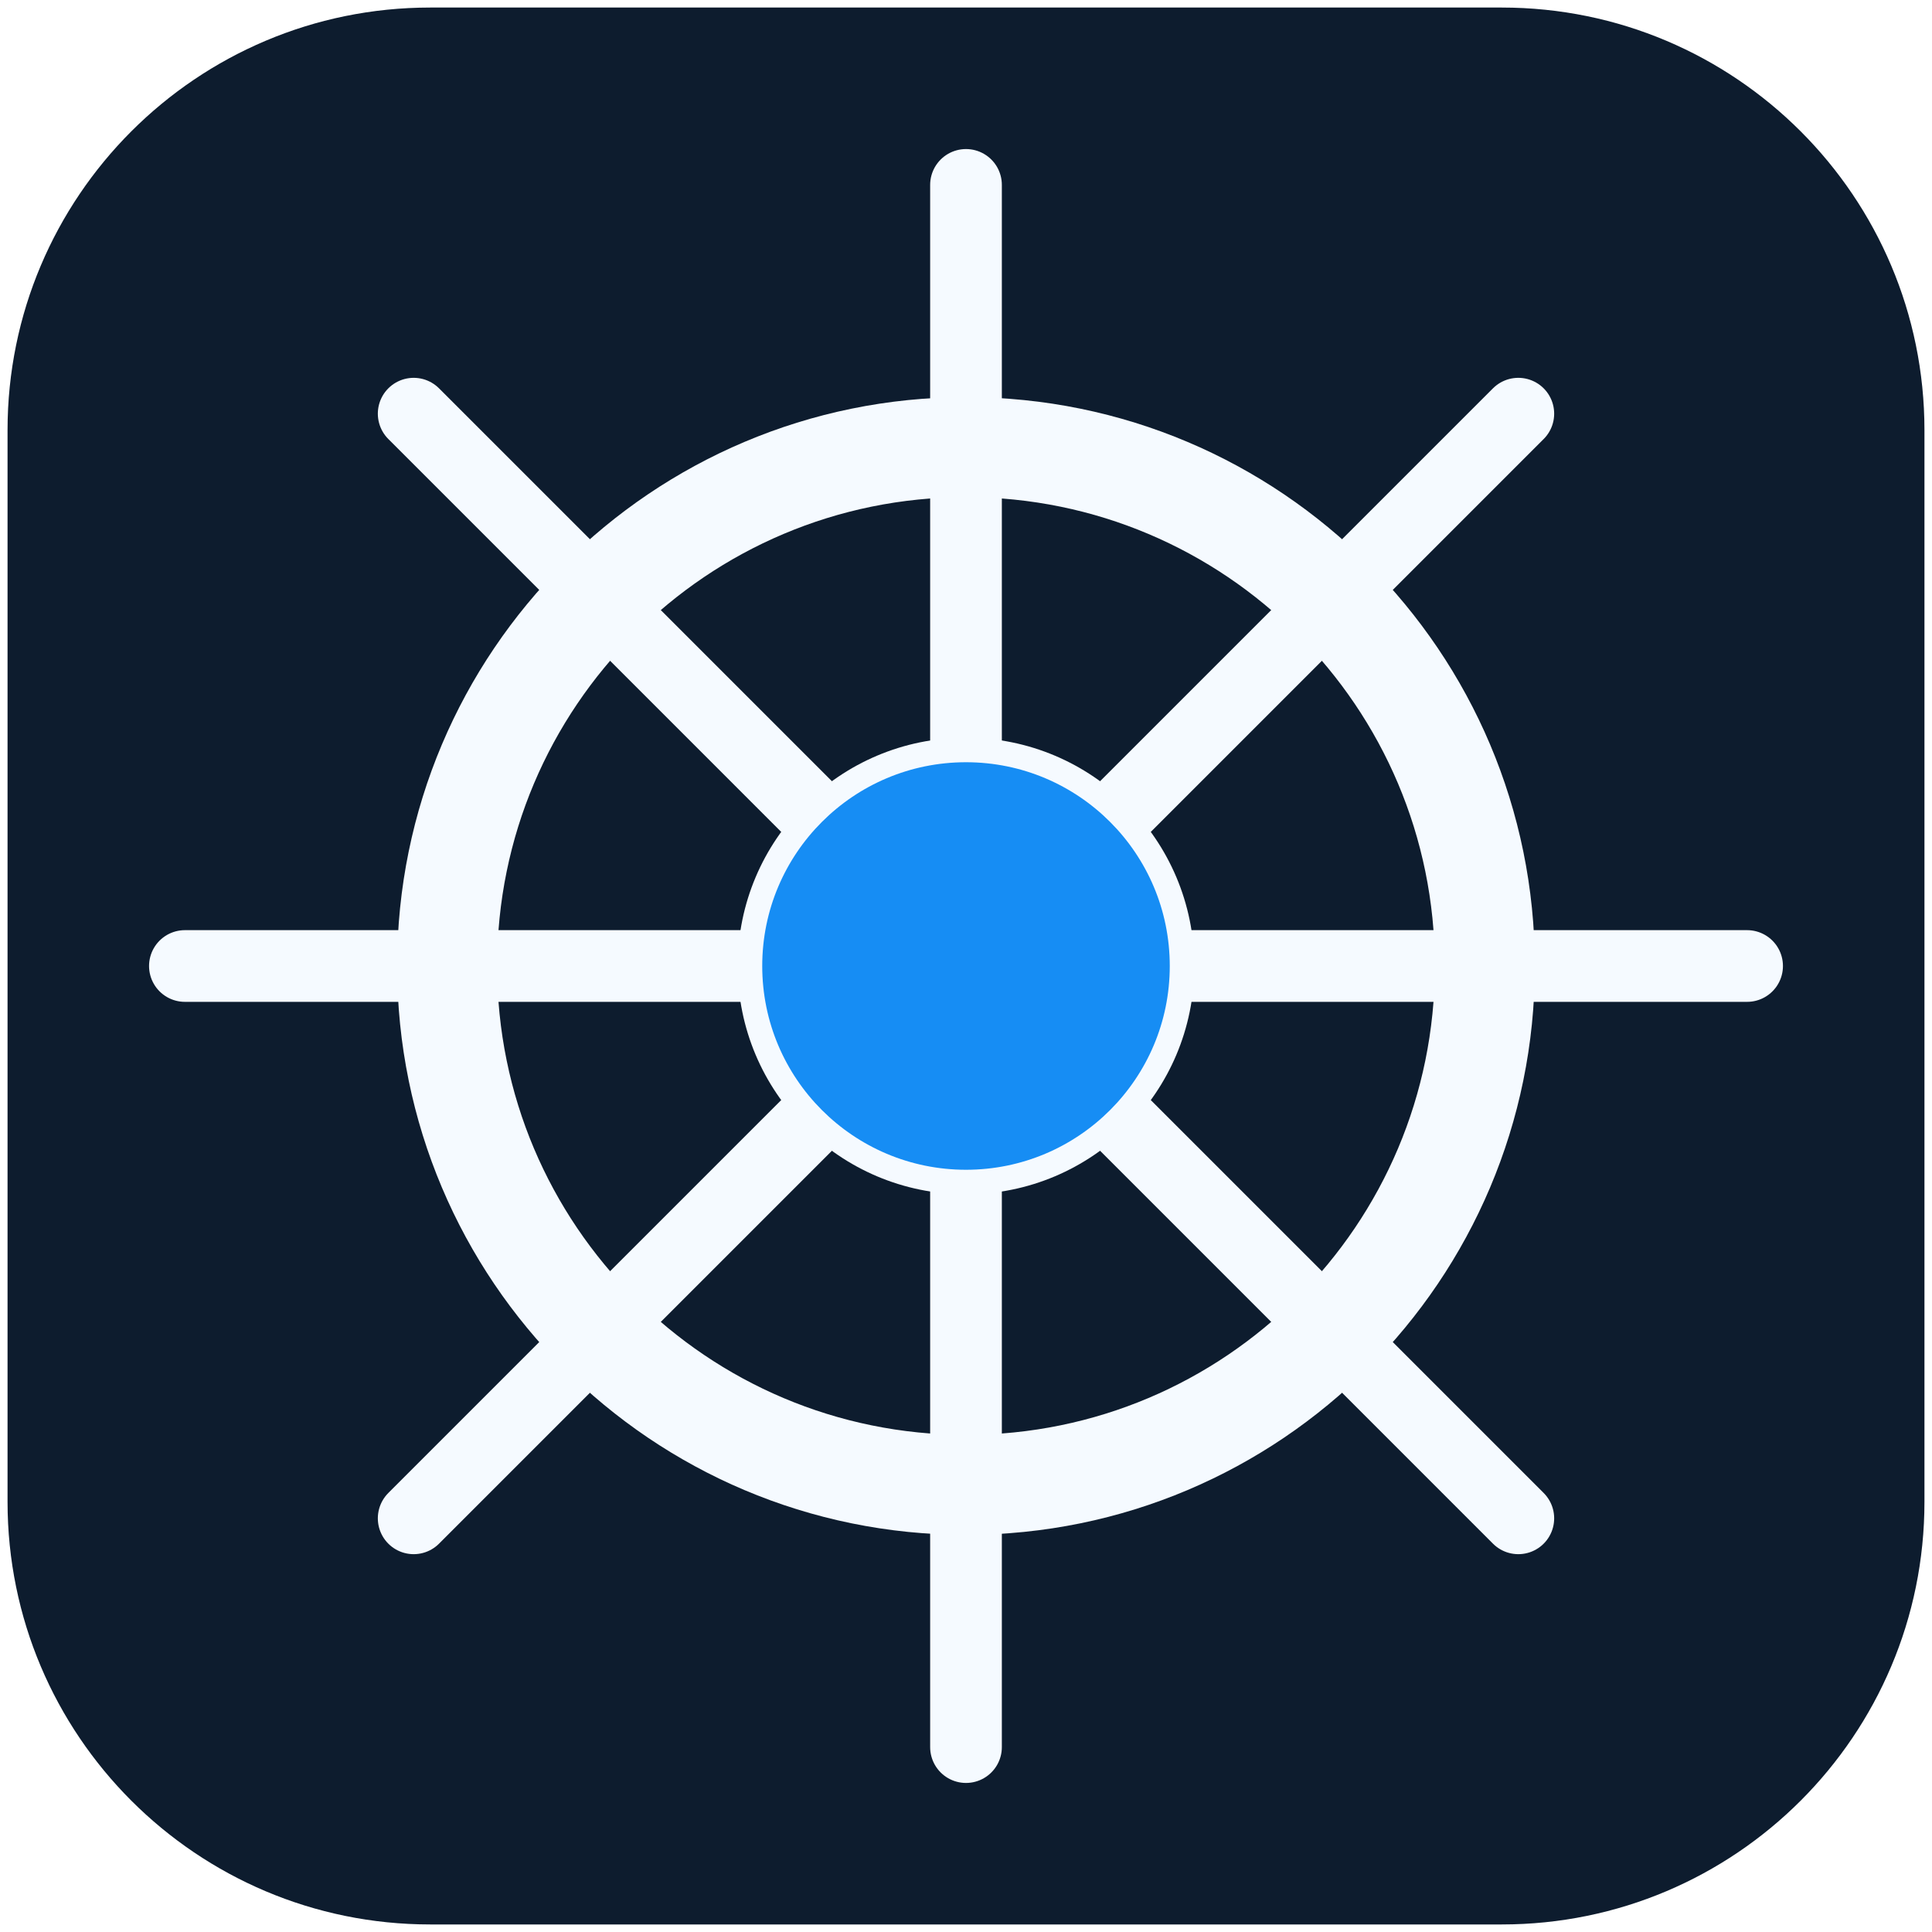
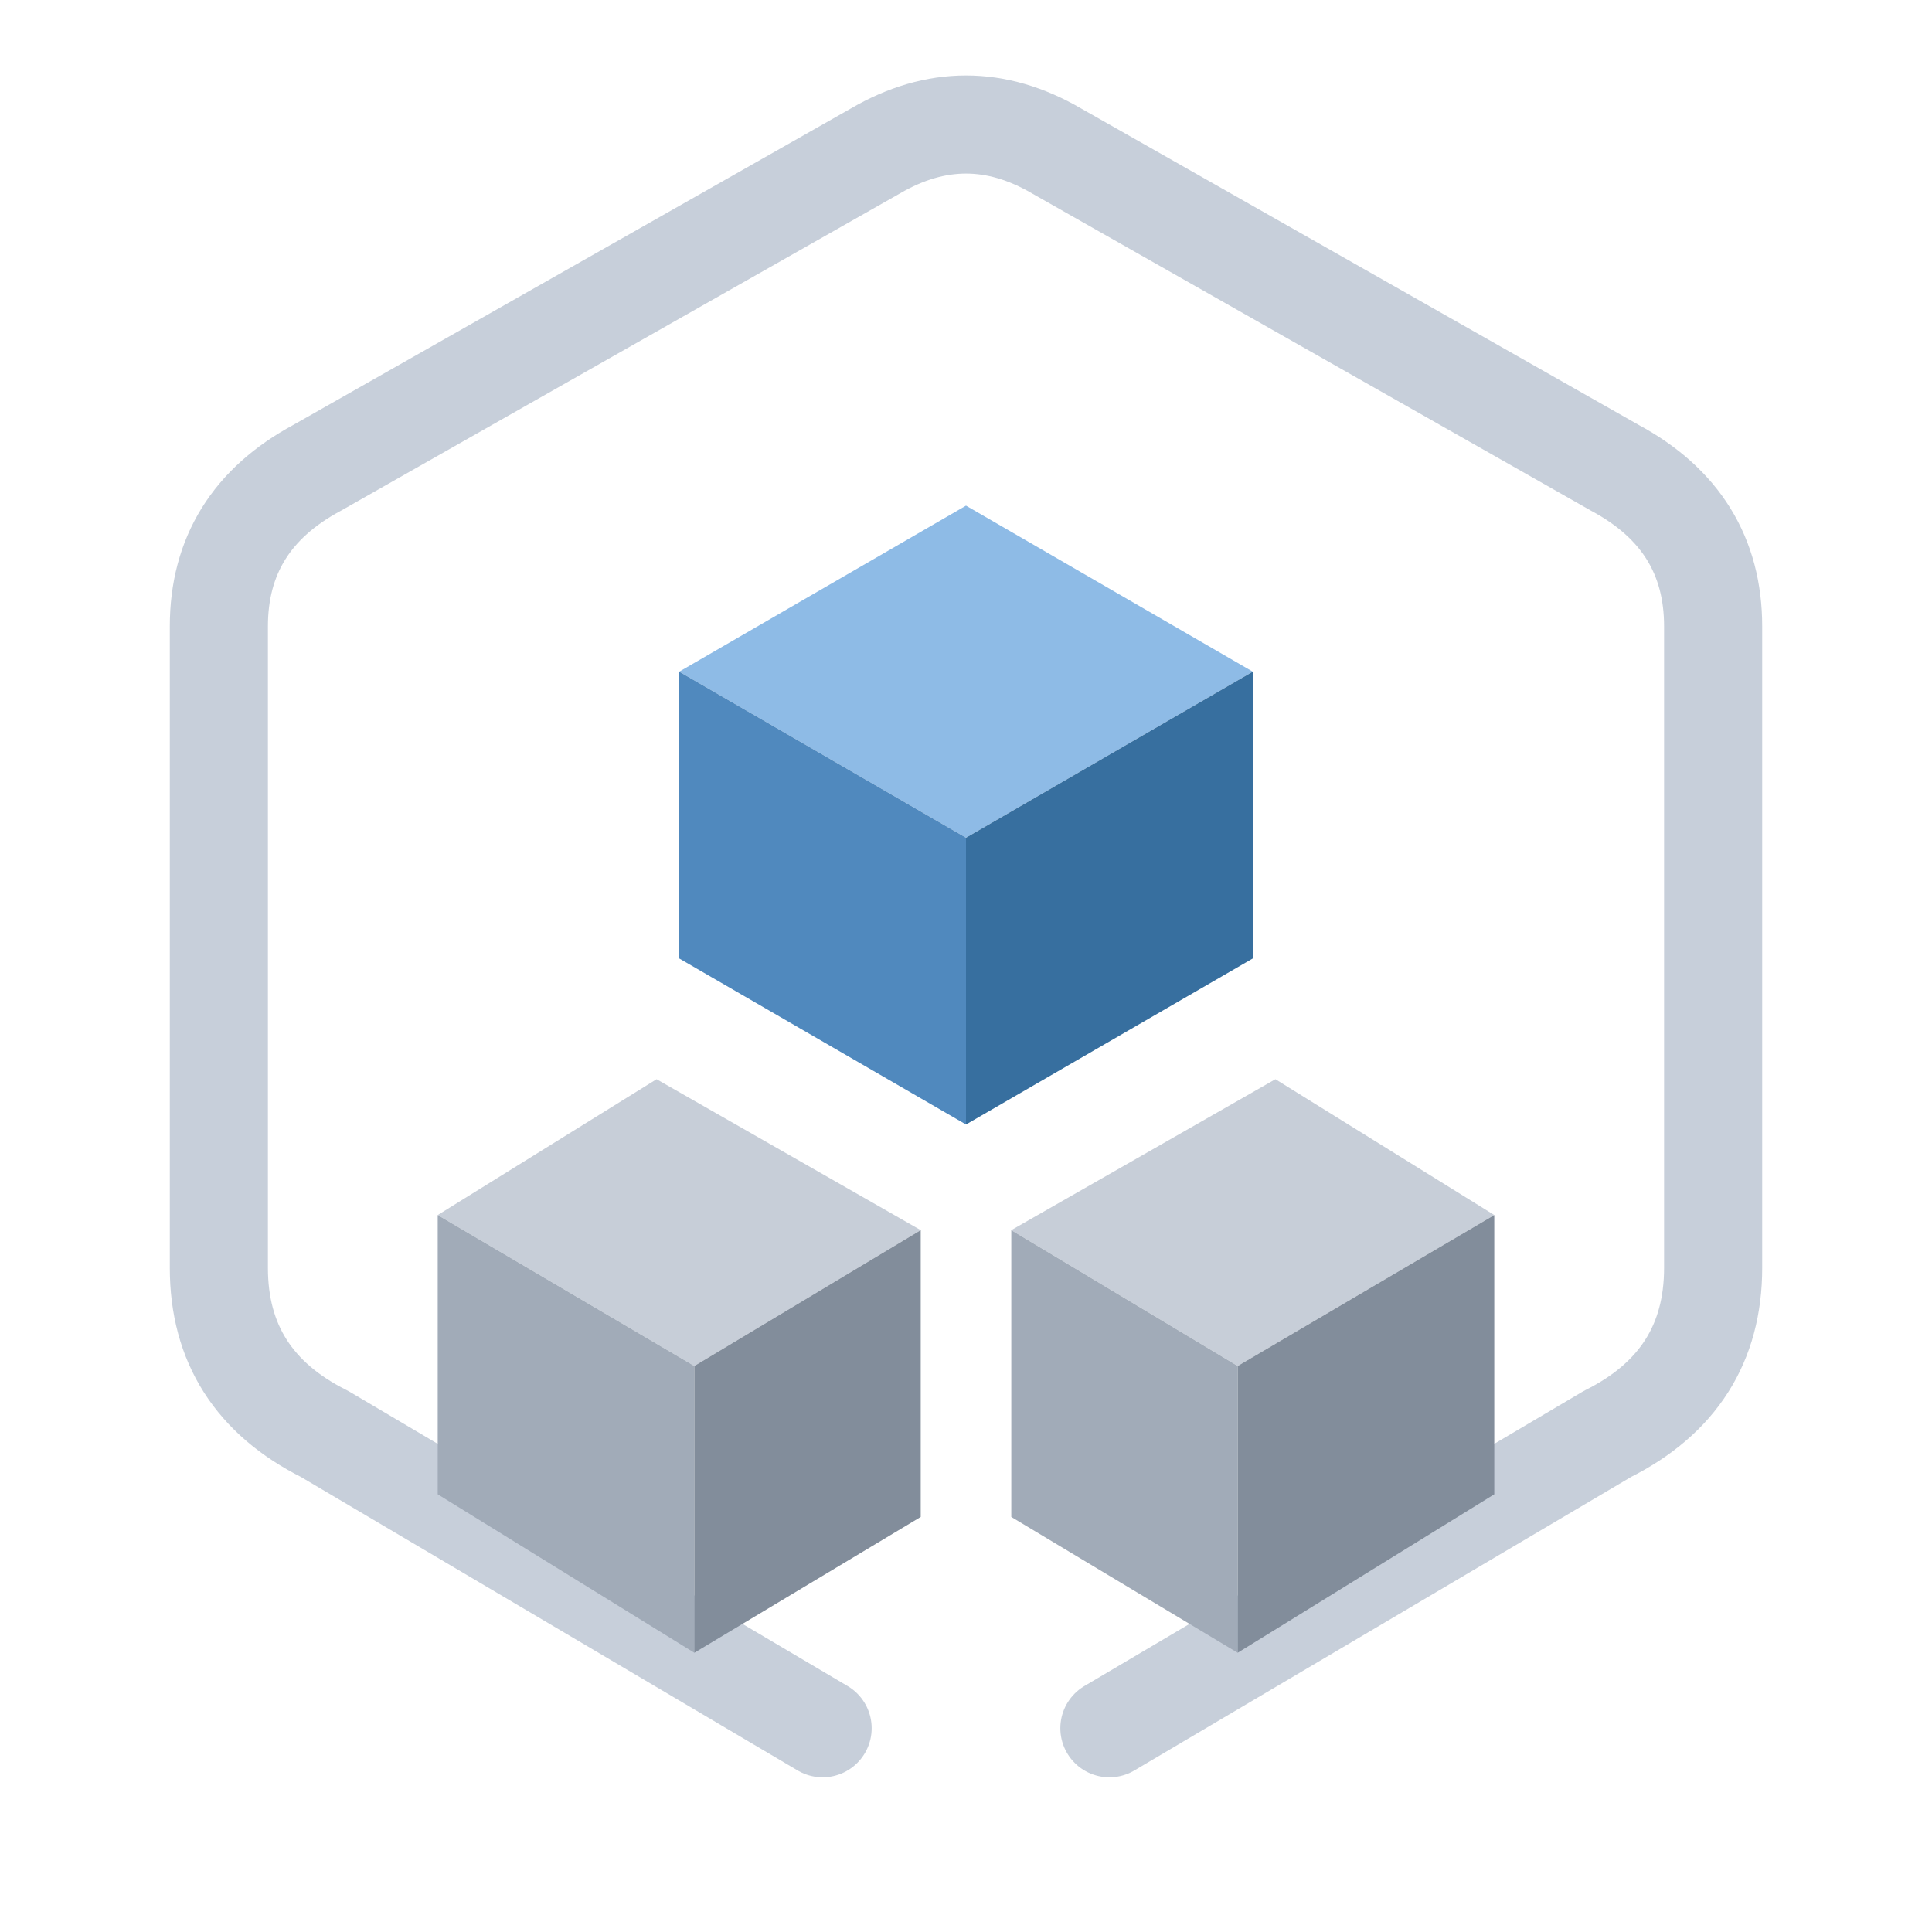
- <svg xmlns="http://www.w3.org/2000/svg" viewBox="0 0 512 512" role="img" aria-label="Lens, timón moderno, versión oscura">
-   <rect x="2" y="2" width="508" height="508" rx="112" fill="#0D1C2E" />
-   <g transform="translate(256 256)">
-     <path d="M 0.000 -58.000 L 0.000 -207.000" stroke="#F5FAFF" stroke-width="19" stroke-linecap="round" />
-     <path d="M 41.012 -41.012 L 146.371 -146.371" stroke="#F5FAFF" stroke-width="19" stroke-linecap="round" />
-     <path d="M 58.000 0.000 L 207.000 0.000" stroke="#F5FAFF" stroke-width="19" stroke-linecap="round" />
-     <path d="M 41.012 41.012 L 146.371 146.371" stroke="#F5FAFF" stroke-width="19" stroke-linecap="round" />
-     <path d="M 0.000 58.000 L 0.000 207.000" stroke="#F5FAFF" stroke-width="19" stroke-linecap="round" />
-     <path d="M -41.012 41.012 L -146.371 146.371" stroke="#F5FAFF" stroke-width="19" stroke-linecap="round" />
-     <path d="M -58.000 0.000 L -207.000 0.000" stroke="#F5FAFF" stroke-width="19" stroke-linecap="round" />
-     <path d="M -41.012 -41.012 L -146.371 -146.371" stroke="#F5FAFF" stroke-width="19" stroke-linecap="round" />
-     <circle r="137.5" fill="none" stroke="#F5FAFF" stroke-width="26.5" />
-     <circle r="60.5" fill="#F5FAFF" />
-     <circle r="54" fill="#168DF4" />
-   </g>
+ <svg xmlns="http://www.w3.org/2000/svg" width="256" height="256" viewBox="0 0 256 256" role="img" aria-label="OpenLens DevOps">
+   <path d="M 109 229 L 43 190 Q 29 183 29 168 L 29 83 Q 29 69 42 62 L 116 20 Q 128 13 140 20 L 214 62 Q 227 69 227 83 L 227 168 Q 227 183 213 190 L 147 229" fill="none" stroke="#C7CFDA" stroke-width="13" stroke-linecap="round" stroke-linejoin="round" />
+   <path d="M128 67 L166 89 L128 111 L90 89 Z" fill="#8EBBE6" />
+   <path d="M90 89 L128 111 L128 149 L90 127 Z" fill="#5089BE" />
+   <path d="M128 111 L166 89 L166 127 L128 149 Z" fill="#376F9F" />
+   <path d="M58 161 L87 143 L122 163 L92 181 Z" fill="#C7CED8" />
+   <path d="M58 161 L92 181 L92 219 L58 198 Z" fill="#A1ABB8" />
+   <path d="M92 181 L122 163 L122 201 L92 219 Z" fill="#828D9B" />
+   <path d="M134 163 L169 143 L198 161 L164 181 Z" fill="#C7CED8" />
+   <path d="M134 163 L164 181 L164 219 L134 201 Z" fill="#A1ABB8" />
+   <path d="M164 181 L198 161 L198 198 L164 219 Z" fill="#828D9B" />
</svg>
